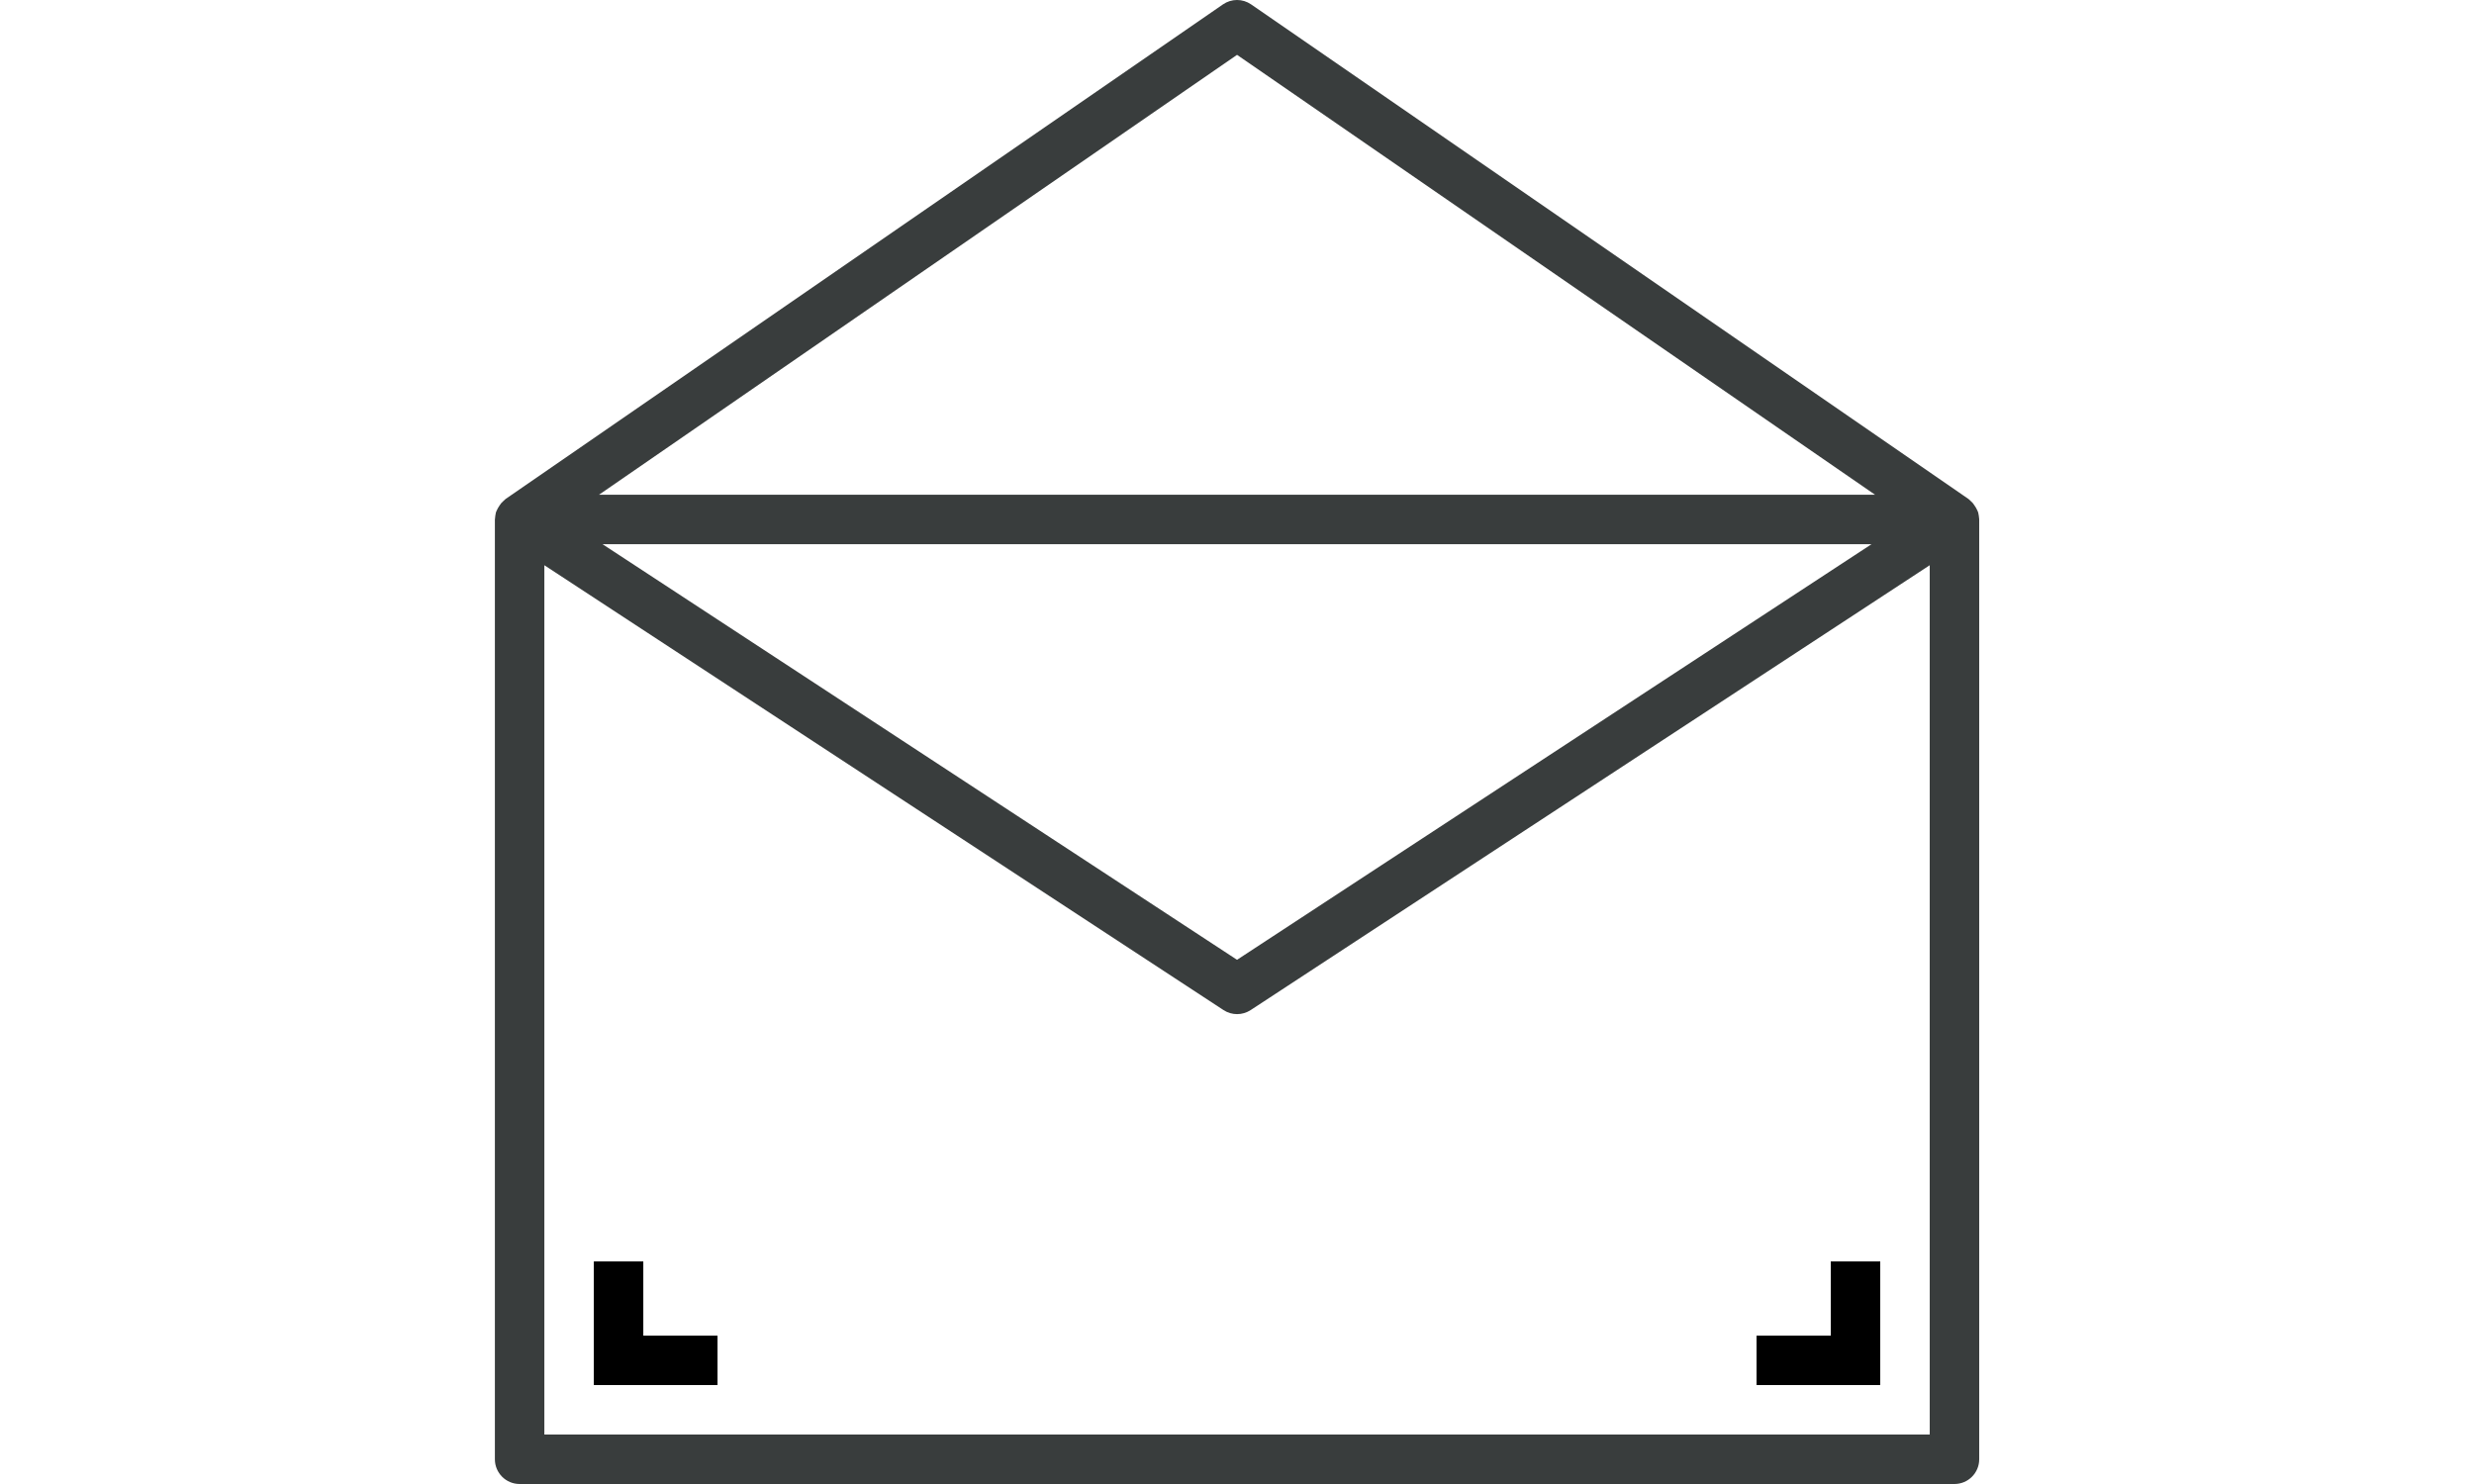
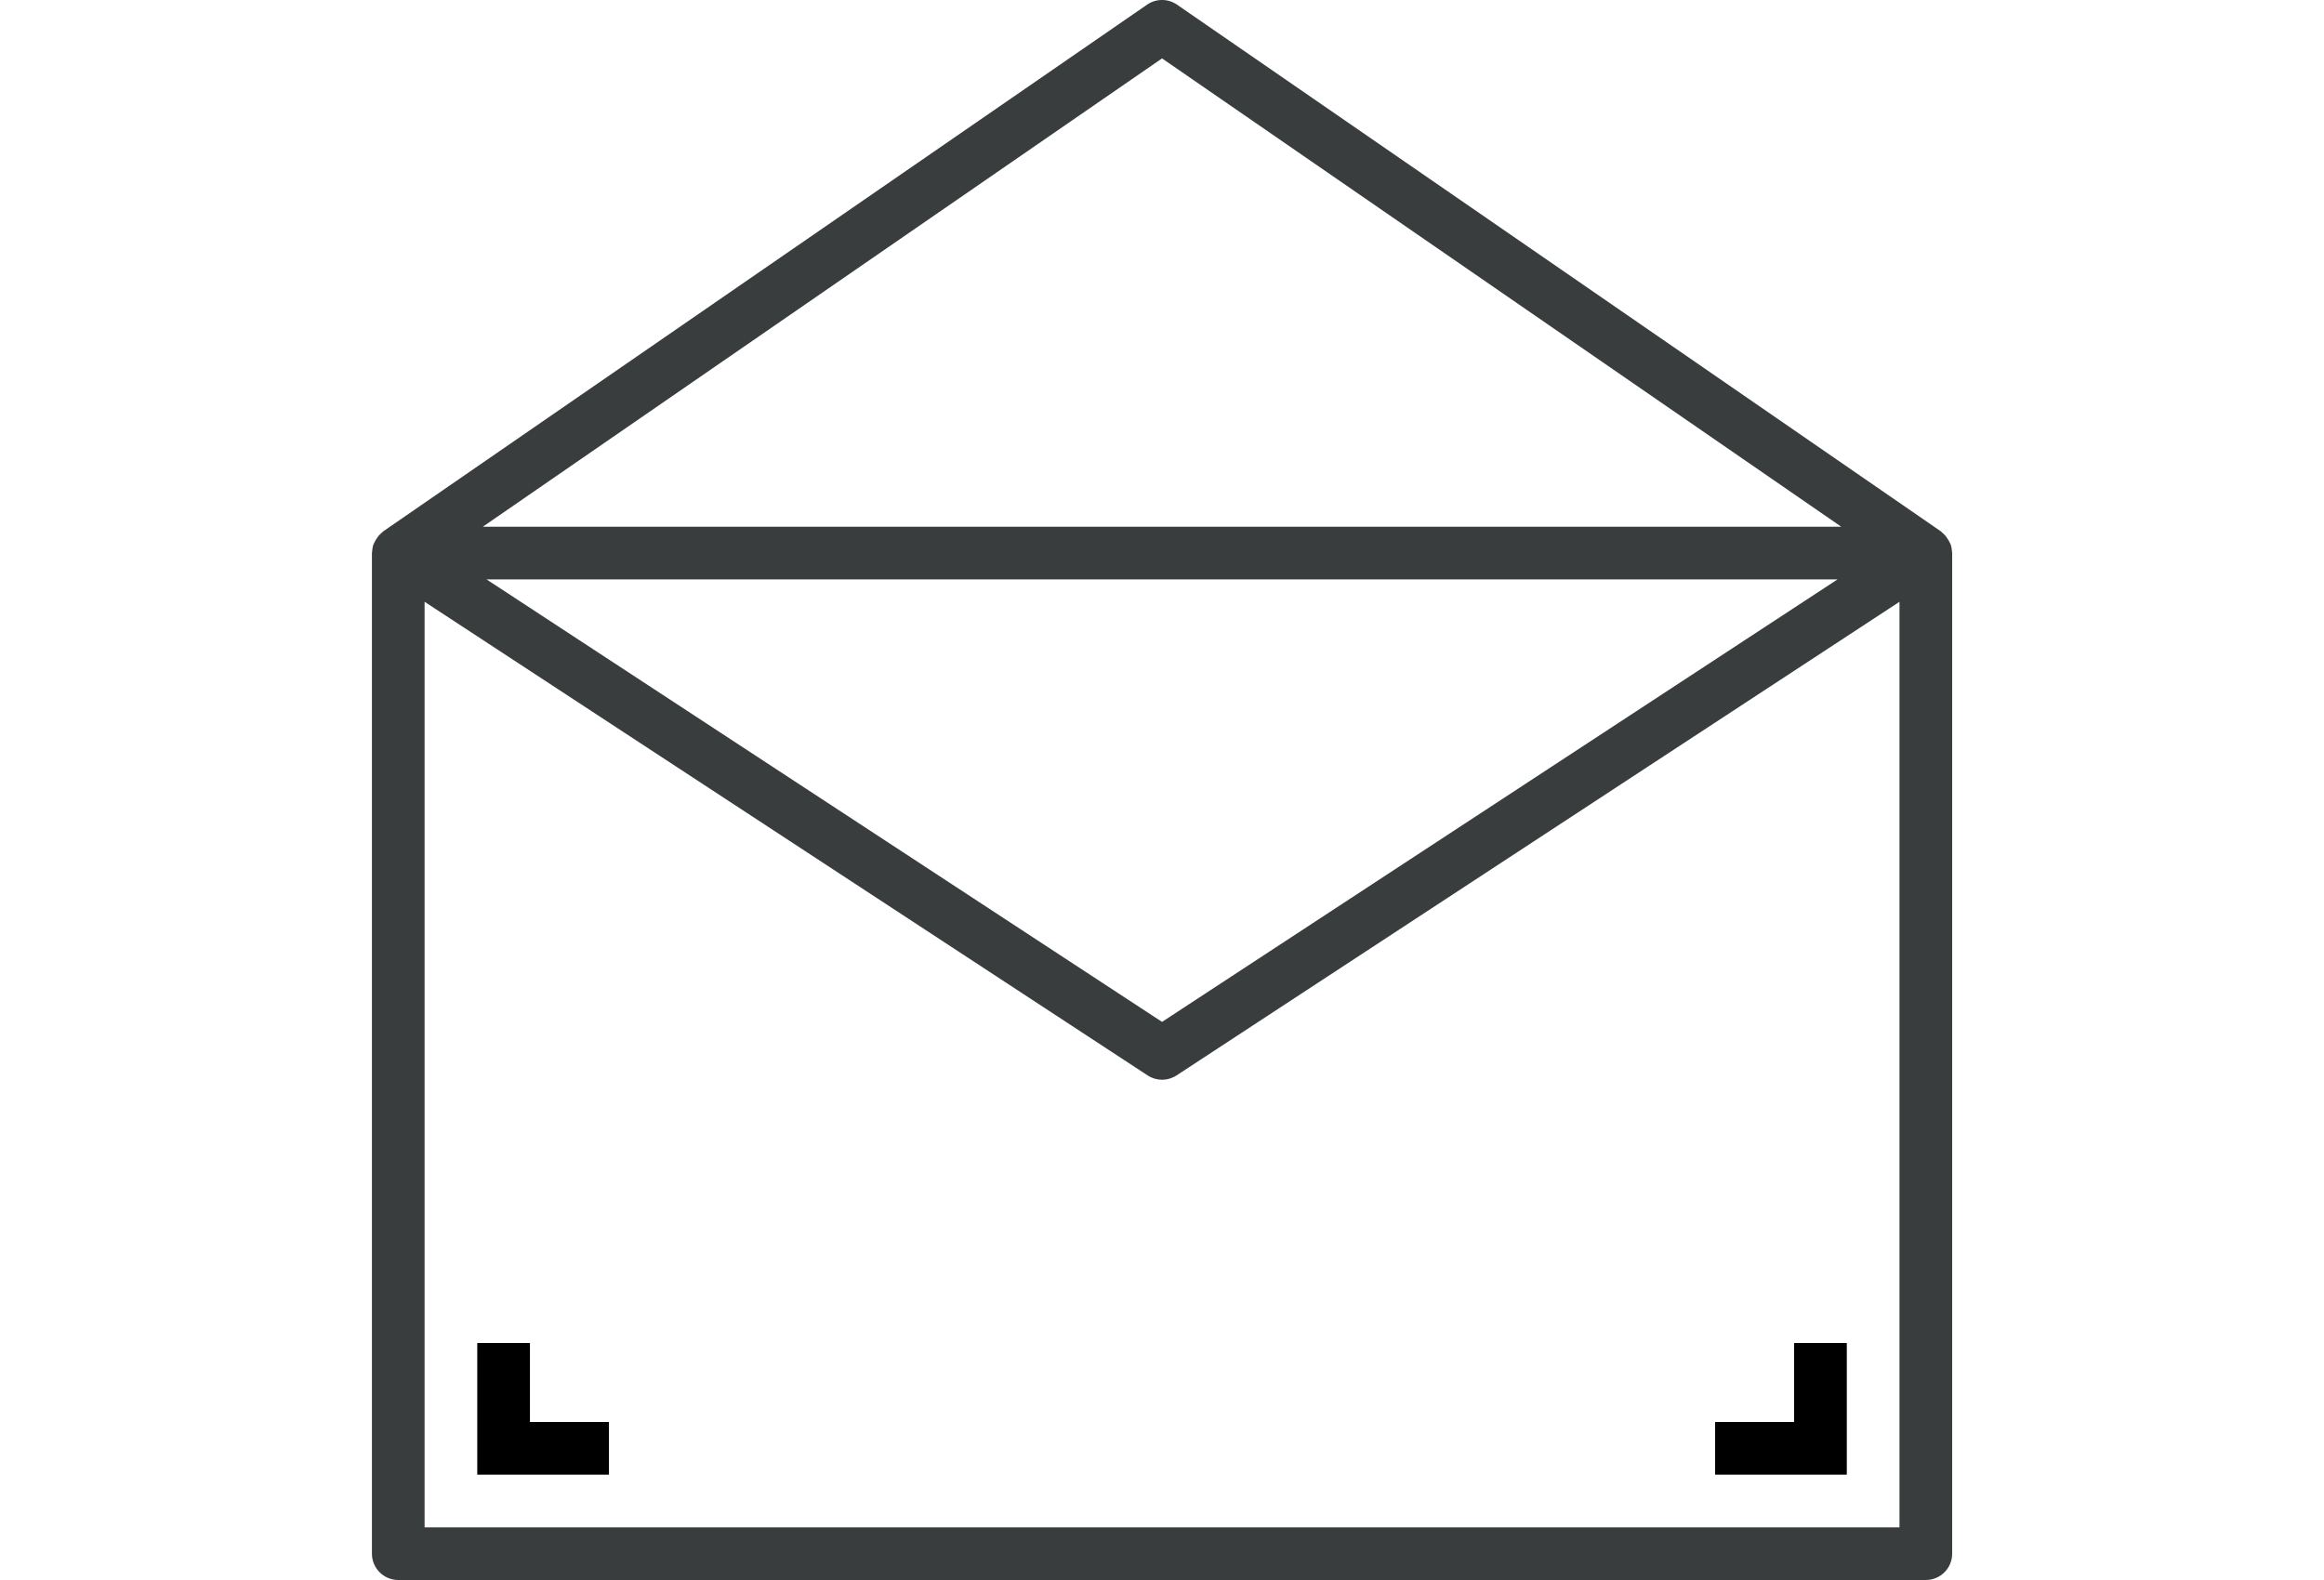
- <svg xmlns="http://www.w3.org/2000/svg" height="15px" viewBox="0 0 480 480.024" width="25px">
+ <svg xmlns="http://www.w3.org/2000/svg" height="17px" viewBox="0 0 480 480.024" width="25px">
  <path fill="#393d3d" d="m479.676 165.734c0-.055-.055-.094-.07-.145-.051-.152-.109-.301-.176-.445-.121-.277-.258-.543-.41-.801l-.047-.09c-.316-.523-.66-1.031-1.031-1.52-.215-.23-.438-.453-.672-.664-.195-.195-.398-.383-.609-.559l-.105-.098-232-160c-2.734-1.887-6.352-1.887-9.086 0l-232 160-.105.098c-.211.176-.414.363-.605.559-.238.211-.461.434-.676.664-.371.488-.715.996-1.031 1.52l-.047.09c-.152.258-.289.523-.406.801-.07.145-.129.293-.18.445 0 .051-.055.09-.07.145-.16.73-.266 1.473-.32 2.219l-.016.07v304c0 4.418 3.582 8 8 8h464c4.418 0 8-3.582 8-8v-304.07c-.059-.746-.172-1.488-.336-2.219zm-239.664-147.992 206.312 142.281h-412.625zm205.191 158.281-205.191 134.441-205.191-134.441zm18.809 288h-448v-281.191l219.617 143.887c2.668 1.758 6.129 1.758 8.801 0l219.582-143.887zm0 0" />
  <path d="m48.012 408.023h-16v40h40v-16h-24zm0 0" />
  <path d="m448.012 408.023h-16v24h-24v16h40zm0 0" />
</svg>
